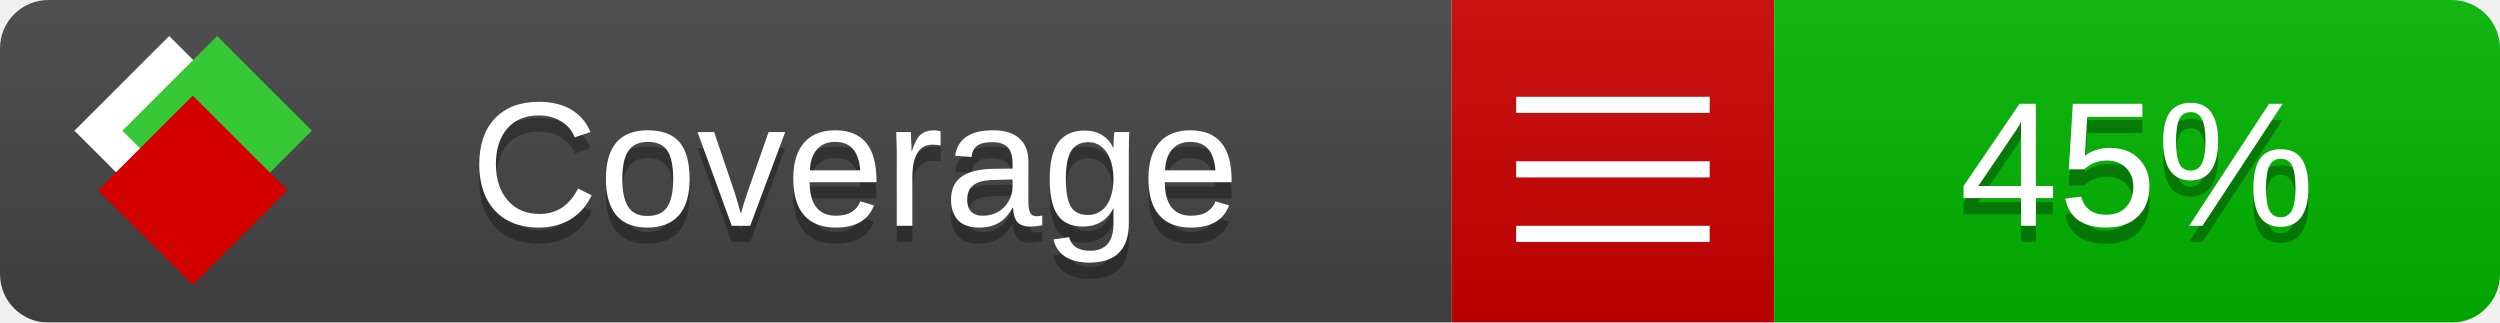
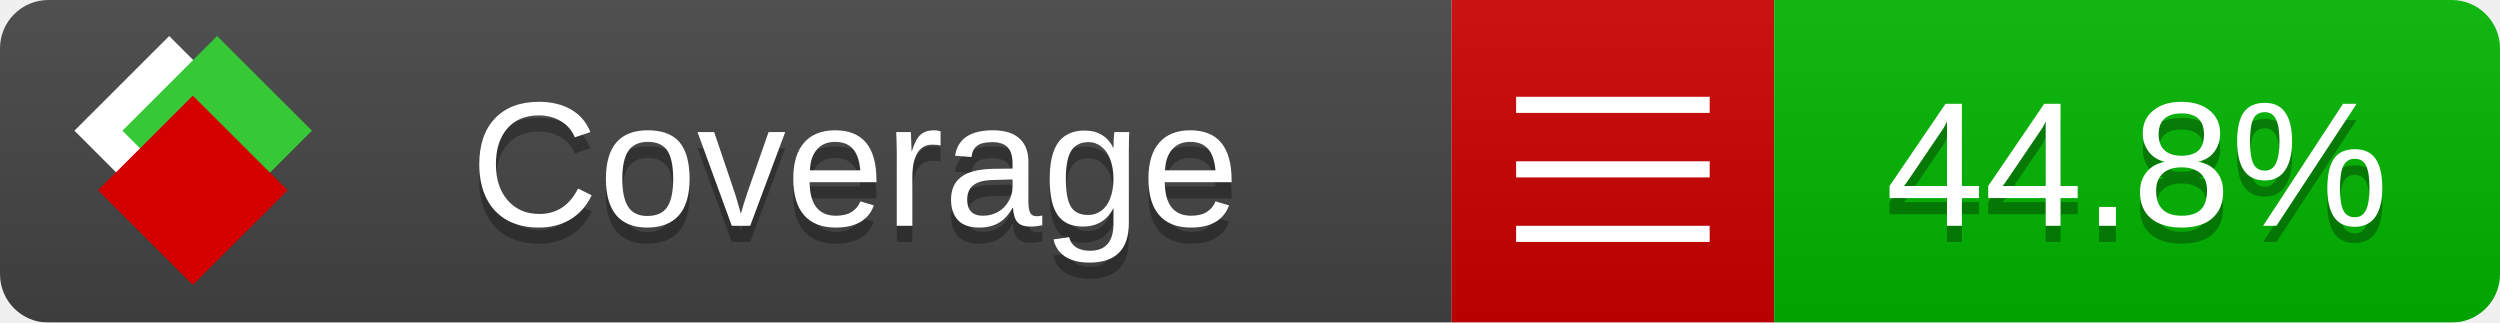
<svg xmlns="http://www.w3.org/2000/svg" xmlns:xlink="http://www.w3.org/1999/xlink" width="155" height="20">
  <style type="text/css">
          
            @keyframes fade1 {
                0% { visibility: visible; opacity: 1; }
               23% { visibility: visible; opacity: 1; }
               25% { visibility: hidden; opacity: 0; }
               48% { visibility: hidden; opacity: 0; }
               50% { visibility: hidden; opacity: 0; }
               73% { visibility: hidden; opacity: 0; }
               75% { visibility: hidden; opacity: 0; }
               98% { visibility: hidden; opacity: 0; }
              100% { visibility: visible; opacity: 1; }
            }
            @keyframes fade2 {
                0% { visibility: hidden; opacity: 0; }
               23% { visibility: hidden; opacity: 0; }
               25% { visibility: visible; opacity: 1; }
               48% { visibility: visible; opacity: 1; }
               50% { visibility: hidden; opacity: 0; }
               73% { visibility: hidden; opacity: 0; }
               75% { visibility: hidden; opacity: 0; }
               98% { visibility: hidden; opacity: 0; }
              100% { visibility: hidden; opacity: 0; }
            }
            @keyframes fade3 {
                0% { visibility: hidden; opacity: 0; }
               23% { visibility: hidden; opacity: 0; }
               25% { visibility: hidden; opacity: 0; }
               48% { visibility: hidden; opacity: 0; }
               50% { visibility: visible; opacity: 1; }
               73% { visibility: visible; opacity: 1; }
               75% { visibility: hidden; opacity: 0; }
               98% { visibility: hidden; opacity: 0; }
              100% { visibility: hidden; opacity: 0; }
            }
            @keyframes fade4 {
                0% { visibility: hidden; opacity: 0; }
               23% { visibility: hidden; opacity: 0; }
               25% { visibility: hidden; opacity: 0; }
               48% { visibility: hidden; opacity: 0; }
               50% { visibility: hidden; opacity: 0; }
               73% { visibility: hidden; opacity: 0; }
               75% { visibility: visible; opacity: 1; }
               98% { visibility: visible; opacity: 1; }
              100% { visibility: hidden; opacity: 0; }
            }
            .linecoverage {
                animation-duration: 15s;
                animation-name: fade1;
                animation-iteration-count: infinite;
            }
            .branchcoverage {
                animation-duration: 15s;
                animation-name: fade2;
                animation-iteration-count: infinite;
            }
            .methodcoverage {
                animation-duration: 15s;
                animation-name: fade3;
                animation-iteration-count: infinite;
            }
            .fullmethodcoverage {
                animation-duration: 15s;
                animation-name: fade4;
                animation-iteration-count: infinite;
            }
          
    </style>
  <defs>
    <linearGradient id="gradient" x2="0" y2="100%">
      <stop offset="0" stop-color="#bbb" stop-opacity=".1" />
      <stop offset="1" stop-opacity=".1" />
    </linearGradient>
    <linearGradient id="c">
      <stop offset="0" stop-color="#d40000" />
      <stop offset="1" stop-color="#ff2a2a" />
    </linearGradient>
    <linearGradient id="a">
      <stop offset="0" stop-color="#e0e0de" />
      <stop offset="1" stop-color="#fff" />
    </linearGradient>
    <linearGradient id="b">
      <stop offset="0" stop-color="#37c837" />
      <stop offset="1" stop-color="#217821" />
    </linearGradient>
    <linearGradient xlink:href="#a" id="e" x1="106.44" x2="69.96" y1="-11.96" y2="-46.84" gradientTransform="matrix(-.8426 -.00045 -.00045 -.8426 -94.27 -75.82)" gradientUnits="userSpaceOnUse" />
    <linearGradient xlink:href="#b" id="f" x1="56.19" x2="77.97" y1="-23.45" y2="10.62" gradientTransform="matrix(.8426 .00045 .00045 .8426 94.27 75.82)" gradientUnits="userSpaceOnUse" />
    <linearGradient xlink:href="#c" id="g" x1="79.98" x2="132.9" y1="10.79" y2="10.79" gradientTransform="matrix(.8426 .00045 .00045 .8426 94.27 75.82)" gradientUnits="userSpaceOnUse" />
    <mask id="mask">
      <rect width="155" height="20" rx="3" fill="#fff" />
    </mask>
    <g id="icon" transform="matrix(.04486 0 0 .04481 -.48 -.63)">
      <rect width="52.92" height="52.92" x="-109.72" y="-27.13" fill="url(#e)" transform="rotate(-135)" />
      <rect width="52.92" height="52.92" x="70.19" y="-39.18" fill="url(#f)" transform="rotate(45)" />
      <rect width="52.92" height="52.92" x="80.05" y="-15.74" fill="url(#g)" transform="rotate(45)" />
    </g>
  </defs>
  <g mask="url(#mask)">
    <rect x="0" y="0" width="90" height="20" fill="#444" />
    <rect x="90" y="0" width="20" height="20" fill="#c00" />
    <rect x="110" y="0" width="45" height="20" fill="#00B600" />
    <rect x="0" y="0" width="155" height="20" fill="url(#gradient)" />
  </g>
  <g>
    <path class="" stroke="#fff" d="M94 6.5 h12 M94 10.5 h12 M94 14.5 h12" />
  </g>
  <g fill="#fff" text-anchor="middle" font-family="Verdana,Arial,Geneva,sans-serif" font-size="11">
    <a xlink:href="https://github.com/danielpalme/ReportGenerator" target="_top">
      <use xlink:href="#icon" transform="translate(3,1) scale(3.5)" />
    </a>
    <text x="53" y="15" fill="#010101" fill-opacity=".3">Coverage</text>
    <text x="53" y="14" fill="#fff">Coverage</text>
-     <text class="" x="132.5" y="15" fill="#010101" fill-opacity=".3">45%</text>
-     <text class="" x="132.5" y="14">45%</text>
+     <text class="" x="132.5" y="15" fill="#010101" fill-opacity=".3">44.8%</text>
+     <text class="" x="132.5" y="14">44.8%</text>
  </g>
  <g>
    <rect class="" x="90" y="0" width="65" height="20" fill-opacity="0" />
  </g>
</svg>
